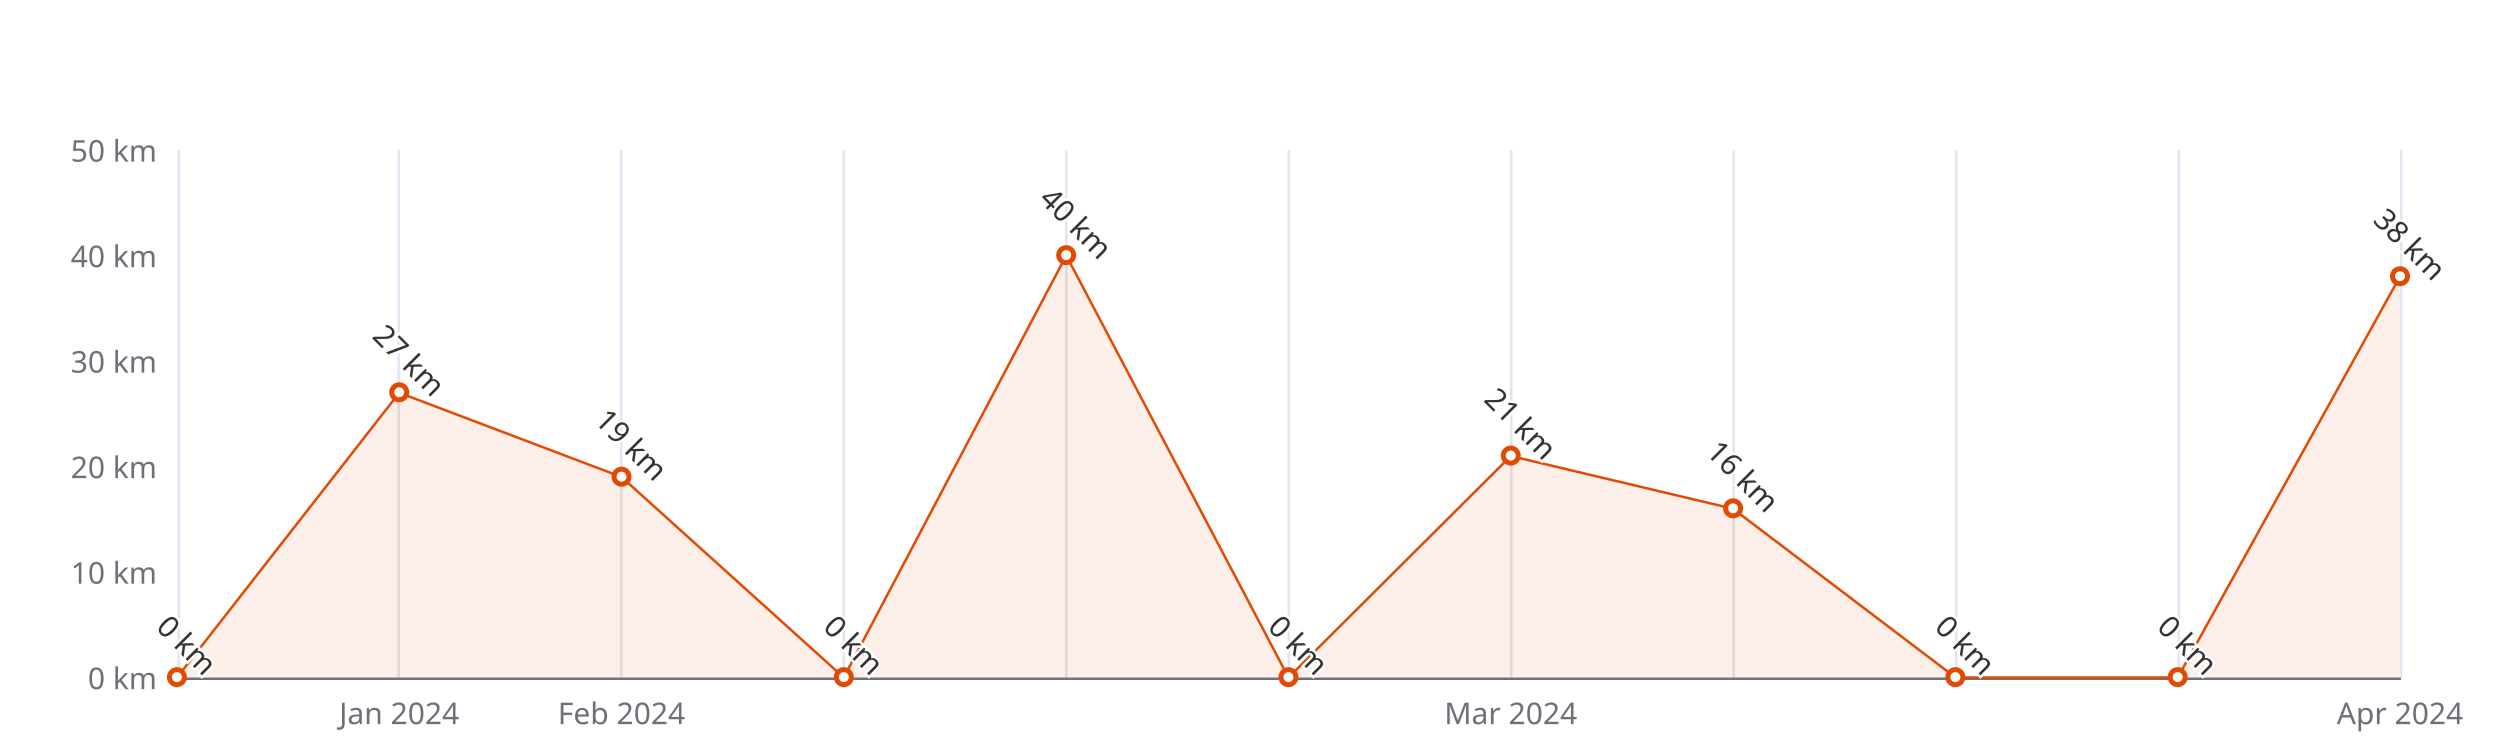
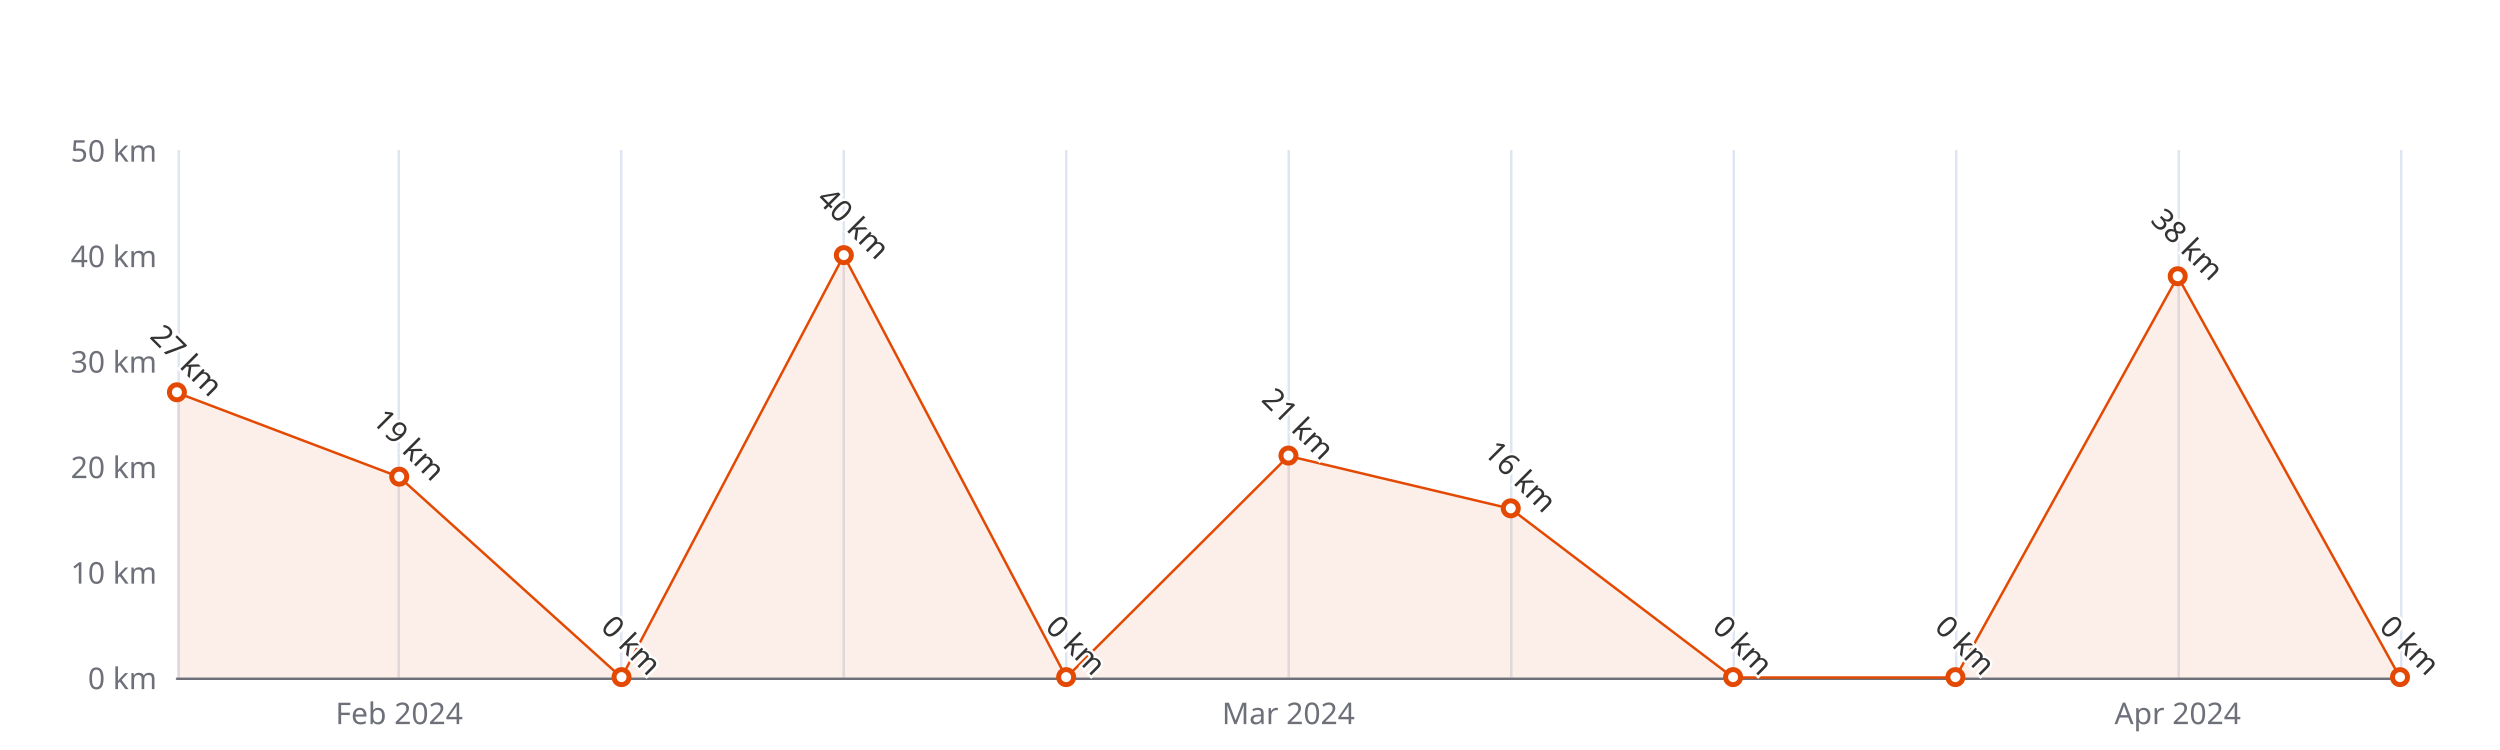
<svg xmlns="http://www.w3.org/2000/svg" width="1000" height="300" version="1.1" baseProfile="full" viewBox="0 0 1000 300">
  <rect width="1000" height="300" x="0" y="0" id="0" fill="#ffffff" />
  <path d="M71.5 60L71.5 271" fill="none" stroke="#E0E6F1" />
  <path d="M159.5 60L159.5 271" fill="none" stroke="#E0E6F1" />
  <path d="M248.5 60L248.5 271" fill="none" stroke="#E0E6F1" />
  <path d="M337.5 60L337.5 271" fill="none" stroke="#E0E6F1" />
  <path d="M426.5 60L426.5 271" fill="none" stroke="#E0E6F1" />
  <path d="M515.5 60L515.5 271" fill="none" stroke="#E0E6F1" />
  <path d="M604.5 60L604.5 271" fill="none" stroke="#E0E6F1" />
  <path d="M693.5 60L693.5 271" fill="none" stroke="#E0E6F1" />
  <path d="M782.5 60L782.5 271" fill="none" stroke="#E0E6F1" />
  <path d="M871.5 60L871.5 271" fill="none" stroke="#E0E6F1" />
  <path d="M960.5 60L960.5 271" fill="none" stroke="#E0E6F1" />
  <path d="M70.8 271.5L960 271.5" fill="none" stroke="#6E7079" stroke-linecap="round" />
  <text dominant-baseline="central" text-anchor="end" style="font-size:12px;font-family:sans-serif;" xml:space="preserve" transform="translate(62.76 271)" fill="#6E7079">0 km</text>
  <text dominant-baseline="central" text-anchor="end" style="font-size:12px;font-family:sans-serif;" xml:space="preserve" transform="translate(62.76 228.8)" fill="#6E7079">10 km</text>
  <text dominant-baseline="central" text-anchor="end" style="font-size:12px;font-family:sans-serif;" xml:space="preserve" transform="translate(62.76 186.6)" fill="#6E7079">20 km</text>
  <text dominant-baseline="central" text-anchor="end" style="font-size:12px;font-family:sans-serif;" xml:space="preserve" transform="translate(62.76 144.4)" fill="#6E7079">30 km</text>
  <text dominant-baseline="central" text-anchor="end" style="font-size:12px;font-family:sans-serif;" xml:space="preserve" transform="translate(62.76 102.2)" fill="#6E7079">40 km</text>
  <text dominant-baseline="central" text-anchor="end" style="font-size:12px;font-family:sans-serif;" xml:space="preserve" transform="translate(62.76 60)" fill="#6E7079">50 km</text>
-   <text dominant-baseline="central" text-anchor="middle" style="font-size:12px;font-family:sans-serif;" xml:space="preserve" y="6" transform="translate(159.684 279)" fill="#6E7079">Jan 2024</text>
-   <text dominant-baseline="central" text-anchor="middle" style="font-size:12px;font-family:sans-serif;" xml:space="preserve" y="6" transform="translate(248.608 279)" fill="#6E7079">Feb 2024</text>
-   <text dominant-baseline="central" text-anchor="middle" style="font-size:12px;font-family:sans-serif;" xml:space="preserve" y="6" transform="translate(604.304 279)" fill="#6E7079">Mar 2024</text>
-   <text dominant-baseline="central" text-anchor="middle" style="font-size:12px;font-family:sans-serif;" xml:space="preserve" y="6" transform="translate(960 279)" fill="#6E7079">Apr 2024</text>
+   <text dominant-baseline="central" text-anchor="middle" style="font-size:12px;font-family:sans-serif;" xml:space="preserve" y="6" transform="translate(159.684 279)" fill="#6E7079">Feb 2024</text>
+   <text dominant-baseline="central" text-anchor="middle" style="font-size:12px;font-family:sans-serif;" xml:space="preserve" y="6" transform="translate(515.38 279)" fill="#6E7079">Mar 2024</text>
+   <text dominant-baseline="central" text-anchor="middle" style="font-size:12px;font-family:sans-serif;" xml:space="preserve" y="6" transform="translate(871.076 279)" fill="#6E7079">Apr 2024</text>
  <g clip-path="url(#zr5-c0)">
-     <path d="M70.8 271L159.7 157.1L248.6 190.8L337.5 271L426.5 102.2L515.4 271L604.3 182.4L693.2 203.5L782.2 271L871.1 271L960 110.6L960 271L871.1 271L782.2 271L693.2 271L604.3 271L515.4 271L426.5 271L337.5 271L248.6 271L159.7 271L70.8 271Z" fill="rgb(227,73,2)" fill-opacity="0.09" />
-     <path d="M70.8 271L159.7 157.1L248.6 190.8L337.5 271L426.5 102.2L515.4 271L604.3 182.4L693.2 203.5L782.2 271L871.1 271L960 110.6" fill="none" stroke="#E34902" stroke-linejoin="bevel" />
+     <path d="M70.8 157.1L159.7 190.8L248.6 271L337.5 102.2L426.5 271L515.4 182.4L604.3 203.5L693.2 271L782.2 271L871.1 110.6L960 271L871.1 271L782.2 271L693.2 271L604.3 271L515.4 271L426.5 271L337.5 271L248.6 271L159.7 271L70.8 271Z" fill="rgb(227,73,2)" fill-opacity="0.09" />
+     <path d="M70.8 157.1L159.7 190.8L248.6 271L337.5 102.2L426.5 271L515.4 182.4L604.3 203.5L693.2 271L782.2 271L871.1 110.6L960 271" fill="none" stroke="#E34902" stroke-linejoin="bevel" />
  </g>
-   <path d="M1 0A1 1 0 1 1 1 -0.1A1 1 0 0 1 1 0" transform="matrix(3,0,0,3,70.76,271)" fill="#fff" stroke="#E34902" stroke-width="0.667" />
-   <path d="M1 0A1 1 0 1 1 1 -0.1A1 1 0 0 1 1 0" transform="matrix(3,0,0,3,159.684,157.06)" fill="#fff" stroke="#E34902" stroke-width="0.667" />
-   <path d="M1 0A1 1 0 1 1 1 -0.1A1 1 0 0 1 1 0" transform="matrix(3,0,0,3,248.608,190.82)" fill="#fff" stroke="#E34902" stroke-width="0.667" />
-   <path d="M1 0A1 1 0 1 1 1 -0.1A1 1 0 0 1 1 0" transform="matrix(3,0,0,3,337.532,271)" fill="#fff" stroke="#E34902" stroke-width="0.667" />
-   <path d="M1 0A1 1 0 1 1 1 -0.1A1 1 0 0 1 1 0" transform="matrix(3,0,0,3,426.456,102.2)" fill="#fff" stroke="#E34902" stroke-width="0.667" />
-   <path d="M1 0A1 1 0 1 1 1 -0.1A1 1 0 0 1 1 0" transform="matrix(3,0,0,3,515.38,271)" fill="#fff" stroke="#E34902" stroke-width="0.667" />
-   <path d="M1 0A1 1 0 1 1 1 -0.1A1 1 0 0 1 1 0" transform="matrix(3,0,0,3,604.304,182.38)" fill="#fff" stroke="#E34902" stroke-width="0.667" />
-   <path d="M1 0A1 1 0 1 1 1 -0.1A1 1 0 0 1 1 0" transform="matrix(3,0,0,3,693.228,203.48)" fill="#fff" stroke="#E34902" stroke-width="0.667" />
+   <path d="M1 0A1 1 0 1 1 1 -0.1A1 1 0 0 1 1 0" transform="matrix(3,0,0,3,70.76,157.06)" fill="#fff" stroke="#E34902" stroke-width="0.667" />
+   <path d="M1 0A1 1 0 1 1 1 -0.1A1 1 0 0 1 1 0" transform="matrix(3,0,0,3,159.684,190.82)" fill="#fff" stroke="#E34902" stroke-width="0.667" />
+   <path d="M1 0A1 1 0 1 1 1 -0.1A1 1 0 0 1 1 0" transform="matrix(3,0,0,3,248.608,271)" fill="#fff" stroke="#E34902" stroke-width="0.667" />
+   <path d="M1 0A1 1 0 1 1 1 -0.1A1 1 0 0 1 1 0" transform="matrix(3,0,0,3,337.532,102.2)" fill="#fff" stroke="#E34902" stroke-width="0.667" />
+   <path d="M1 0A1 1 0 1 1 1 -0.1A1 1 0 0 1 1 0" transform="matrix(3,0,0,3,426.456,271)" fill="#fff" stroke="#E34902" stroke-width="0.667" />
+   <path d="M1 0A1 1 0 1 1 1 -0.1A1 1 0 0 1 1 0" transform="matrix(3,0,0,3,515.38,182.38)" fill="#fff" stroke="#E34902" stroke-width="0.667" />
+   <path d="M1 0A1 1 0 1 1 1 -0.1A1 1 0 0 1 1 0" transform="matrix(3,0,0,3,604.304,203.48)" fill="#fff" stroke="#E34902" stroke-width="0.667" />
+   <path d="M1 0A1 1 0 1 1 1 -0.1A1 1 0 0 1 1 0" transform="matrix(3,0,0,3,693.228,271)" fill="#fff" stroke="#E34902" stroke-width="0.667" />
  <path d="M1 0A1 1 0 1 1 1 -0.1A1 1 0 0 1 1 0" transform="matrix(3,0,0,3,782.152,271)" fill="#fff" stroke="#E34902" stroke-width="0.667" />
-   <path d="M1 0A1 1 0 1 1 1 -0.1A1 1 0 0 1 1 0" transform="matrix(3,0,0,3,871.076,271)" fill="#fff" stroke="#E34902" stroke-width="0.667" />
-   <path d="M1 0A1 1 0 1 1 1 -0.1A1 1 0 0 1 1 0" transform="matrix(3,0,0,3,960,110.64)" fill="#fff" stroke="#E34902" stroke-width="0.667" />
-   <text dominant-baseline="central" text-anchor="middle" style="font-size:12px;font-family:sans-serif;" xml:space="preserve" y="-6" transform="matrix(0.707,0.707,-0.707,0.707,70.76,262)" fill="#333" stroke="rgb(255,255,255)" stroke-width="2" paint-order="stroke" stroke-miterlimit="2">0 km</text>
-   <text dominant-baseline="central" text-anchor="middle" style="font-size:12px;font-family:sans-serif;" xml:space="preserve" y="-6" transform="matrix(0.707,0.707,-0.707,0.707,159.684,148.06)" fill="#333" stroke="rgb(255,255,255)" stroke-width="2" paint-order="stroke" stroke-miterlimit="2">27 km</text>
-   <text dominant-baseline="central" text-anchor="middle" style="font-size:12px;font-family:sans-serif;" xml:space="preserve" y="-6" transform="matrix(0.707,0.707,-0.707,0.707,248.608,181.82)" fill="#333" stroke="rgb(255,255,255)" stroke-width="2" paint-order="stroke" stroke-miterlimit="2">19 km</text>
-   <text dominant-baseline="central" text-anchor="middle" style="font-size:12px;font-family:sans-serif;" xml:space="preserve" y="-6" transform="matrix(0.707,0.707,-0.707,0.707,337.532,262)" fill="#333" stroke="rgb(255,255,255)" stroke-width="2" paint-order="stroke" stroke-miterlimit="2">0 km</text>
-   <text dominant-baseline="central" text-anchor="middle" style="font-size:12px;font-family:sans-serif;" xml:space="preserve" y="-6" transform="matrix(0.707,0.707,-0.707,0.707,426.456,93.2)" fill="#333" stroke="rgb(255,255,255)" stroke-width="2" paint-order="stroke" stroke-miterlimit="2">40 km</text>
-   <text dominant-baseline="central" text-anchor="middle" style="font-size:12px;font-family:sans-serif;" xml:space="preserve" y="-6" transform="matrix(0.707,0.707,-0.707,0.707,515.38,262)" fill="#333" stroke="rgb(255,255,255)" stroke-width="2" paint-order="stroke" stroke-miterlimit="2">0 km</text>
-   <text dominant-baseline="central" text-anchor="middle" style="font-size:12px;font-family:sans-serif;" xml:space="preserve" y="-6" transform="matrix(0.707,0.707,-0.707,0.707,604.304,173.38)" fill="#333" stroke="rgb(255,255,255)" stroke-width="2" paint-order="stroke" stroke-miterlimit="2">21 km</text>
-   <text dominant-baseline="central" text-anchor="middle" style="font-size:12px;font-family:sans-serif;" xml:space="preserve" y="-6" transform="matrix(0.707,0.707,-0.707,0.707,693.228,194.48)" fill="#333" stroke="rgb(255,255,255)" stroke-width="2" paint-order="stroke" stroke-miterlimit="2">16 km</text>
+   <path d="M1 0A1 1 0 1 1 1 -0.1A1 1 0 0 1 1 0" transform="matrix(3,0,0,3,871.076,110.64)" fill="#fff" stroke="#E34902" stroke-width="0.667" />
+   <path d="M1 0A1 1 0 1 1 1 -0.1A1 1 0 0 1 1 0" transform="matrix(3,0,0,3,960,271)" fill="#fff" stroke="#E34902" stroke-width="0.667" />
+   <text dominant-baseline="central" text-anchor="middle" style="font-size:12px;font-family:sans-serif;" xml:space="preserve" y="-6" transform="matrix(0.707,0.707,-0.707,0.707,70.76,148.06)" fill="#333" stroke="rgb(255,255,255)" stroke-width="2" paint-order="stroke" stroke-miterlimit="2">27 km</text>
+   <text dominant-baseline="central" text-anchor="middle" style="font-size:12px;font-family:sans-serif;" xml:space="preserve" y="-6" transform="matrix(0.707,0.707,-0.707,0.707,159.684,181.82)" fill="#333" stroke="rgb(255,255,255)" stroke-width="2" paint-order="stroke" stroke-miterlimit="2">19 km</text>
+   <text dominant-baseline="central" text-anchor="middle" style="font-size:12px;font-family:sans-serif;" xml:space="preserve" y="-6" transform="matrix(0.707,0.707,-0.707,0.707,248.608,262)" fill="#333" stroke="rgb(255,255,255)" stroke-width="2" paint-order="stroke" stroke-miterlimit="2">0 km</text>
+   <text dominant-baseline="central" text-anchor="middle" style="font-size:12px;font-family:sans-serif;" xml:space="preserve" y="-6" transform="matrix(0.707,0.707,-0.707,0.707,337.532,93.2)" fill="#333" stroke="rgb(255,255,255)" stroke-width="2" paint-order="stroke" stroke-miterlimit="2">40 km</text>
+   <text dominant-baseline="central" text-anchor="middle" style="font-size:12px;font-family:sans-serif;" xml:space="preserve" y="-6" transform="matrix(0.707,0.707,-0.707,0.707,426.456,262)" fill="#333" stroke="rgb(255,255,255)" stroke-width="2" paint-order="stroke" stroke-miterlimit="2">0 km</text>
+   <text dominant-baseline="central" text-anchor="middle" style="font-size:12px;font-family:sans-serif;" xml:space="preserve" y="-6" transform="matrix(0.707,0.707,-0.707,0.707,515.38,173.38)" fill="#333" stroke="rgb(255,255,255)" stroke-width="2" paint-order="stroke" stroke-miterlimit="2">21 km</text>
+   <text dominant-baseline="central" text-anchor="middle" style="font-size:12px;font-family:sans-serif;" xml:space="preserve" y="-6" transform="matrix(0.707,0.707,-0.707,0.707,604.304,194.48)" fill="#333" stroke="rgb(255,255,255)" stroke-width="2" paint-order="stroke" stroke-miterlimit="2">16 km</text>
+   <text dominant-baseline="central" text-anchor="middle" style="font-size:12px;font-family:sans-serif;" xml:space="preserve" y="-6" transform="matrix(0.707,0.707,-0.707,0.707,693.228,262)" fill="#333" stroke="rgb(255,255,255)" stroke-width="2" paint-order="stroke" stroke-miterlimit="2">0 km</text>
  <text dominant-baseline="central" text-anchor="middle" style="font-size:12px;font-family:sans-serif;" xml:space="preserve" y="-6" transform="matrix(0.707,0.707,-0.707,0.707,782.152,262)" fill="#333" stroke="rgb(255,255,255)" stroke-width="2" paint-order="stroke" stroke-miterlimit="2">0 km</text>
-   <text dominant-baseline="central" text-anchor="middle" style="font-size:12px;font-family:sans-serif;" xml:space="preserve" y="-6" transform="matrix(0.707,0.707,-0.707,0.707,871.076,262)" fill="#333" stroke="rgb(255,255,255)" stroke-width="2" paint-order="stroke" stroke-miterlimit="2">0 km</text>
-   <text dominant-baseline="central" text-anchor="middle" style="font-size:12px;font-family:sans-serif;" xml:space="preserve" y="-6" transform="matrix(0.707,0.707,-0.707,0.707,960,101.64)" fill="#333" stroke="rgb(255,255,255)" stroke-width="2" paint-order="stroke" stroke-miterlimit="2">38 km</text>
+   <text dominant-baseline="central" text-anchor="middle" style="font-size:12px;font-family:sans-serif;" xml:space="preserve" y="-6" transform="matrix(0.707,0.707,-0.707,0.707,871.076,101.64)" fill="#333" stroke="rgb(255,255,255)" stroke-width="2" paint-order="stroke" stroke-miterlimit="2">38 km</text>
+   <text dominant-baseline="central" text-anchor="middle" style="font-size:12px;font-family:sans-serif;" xml:space="preserve" y="-6" transform="matrix(0.707,0.707,-0.707,0.707,960,262)" fill="#333" stroke="rgb(255,255,255)" stroke-width="2" paint-order="stroke" stroke-miterlimit="2">0 km</text>
  <defs>
    <clipPath id="zr5-c0">
      <path d="M70 59.5l890 0l0 212l-890 0Z" fill="#000" />
    </clipPath>
  </defs>
</svg>
